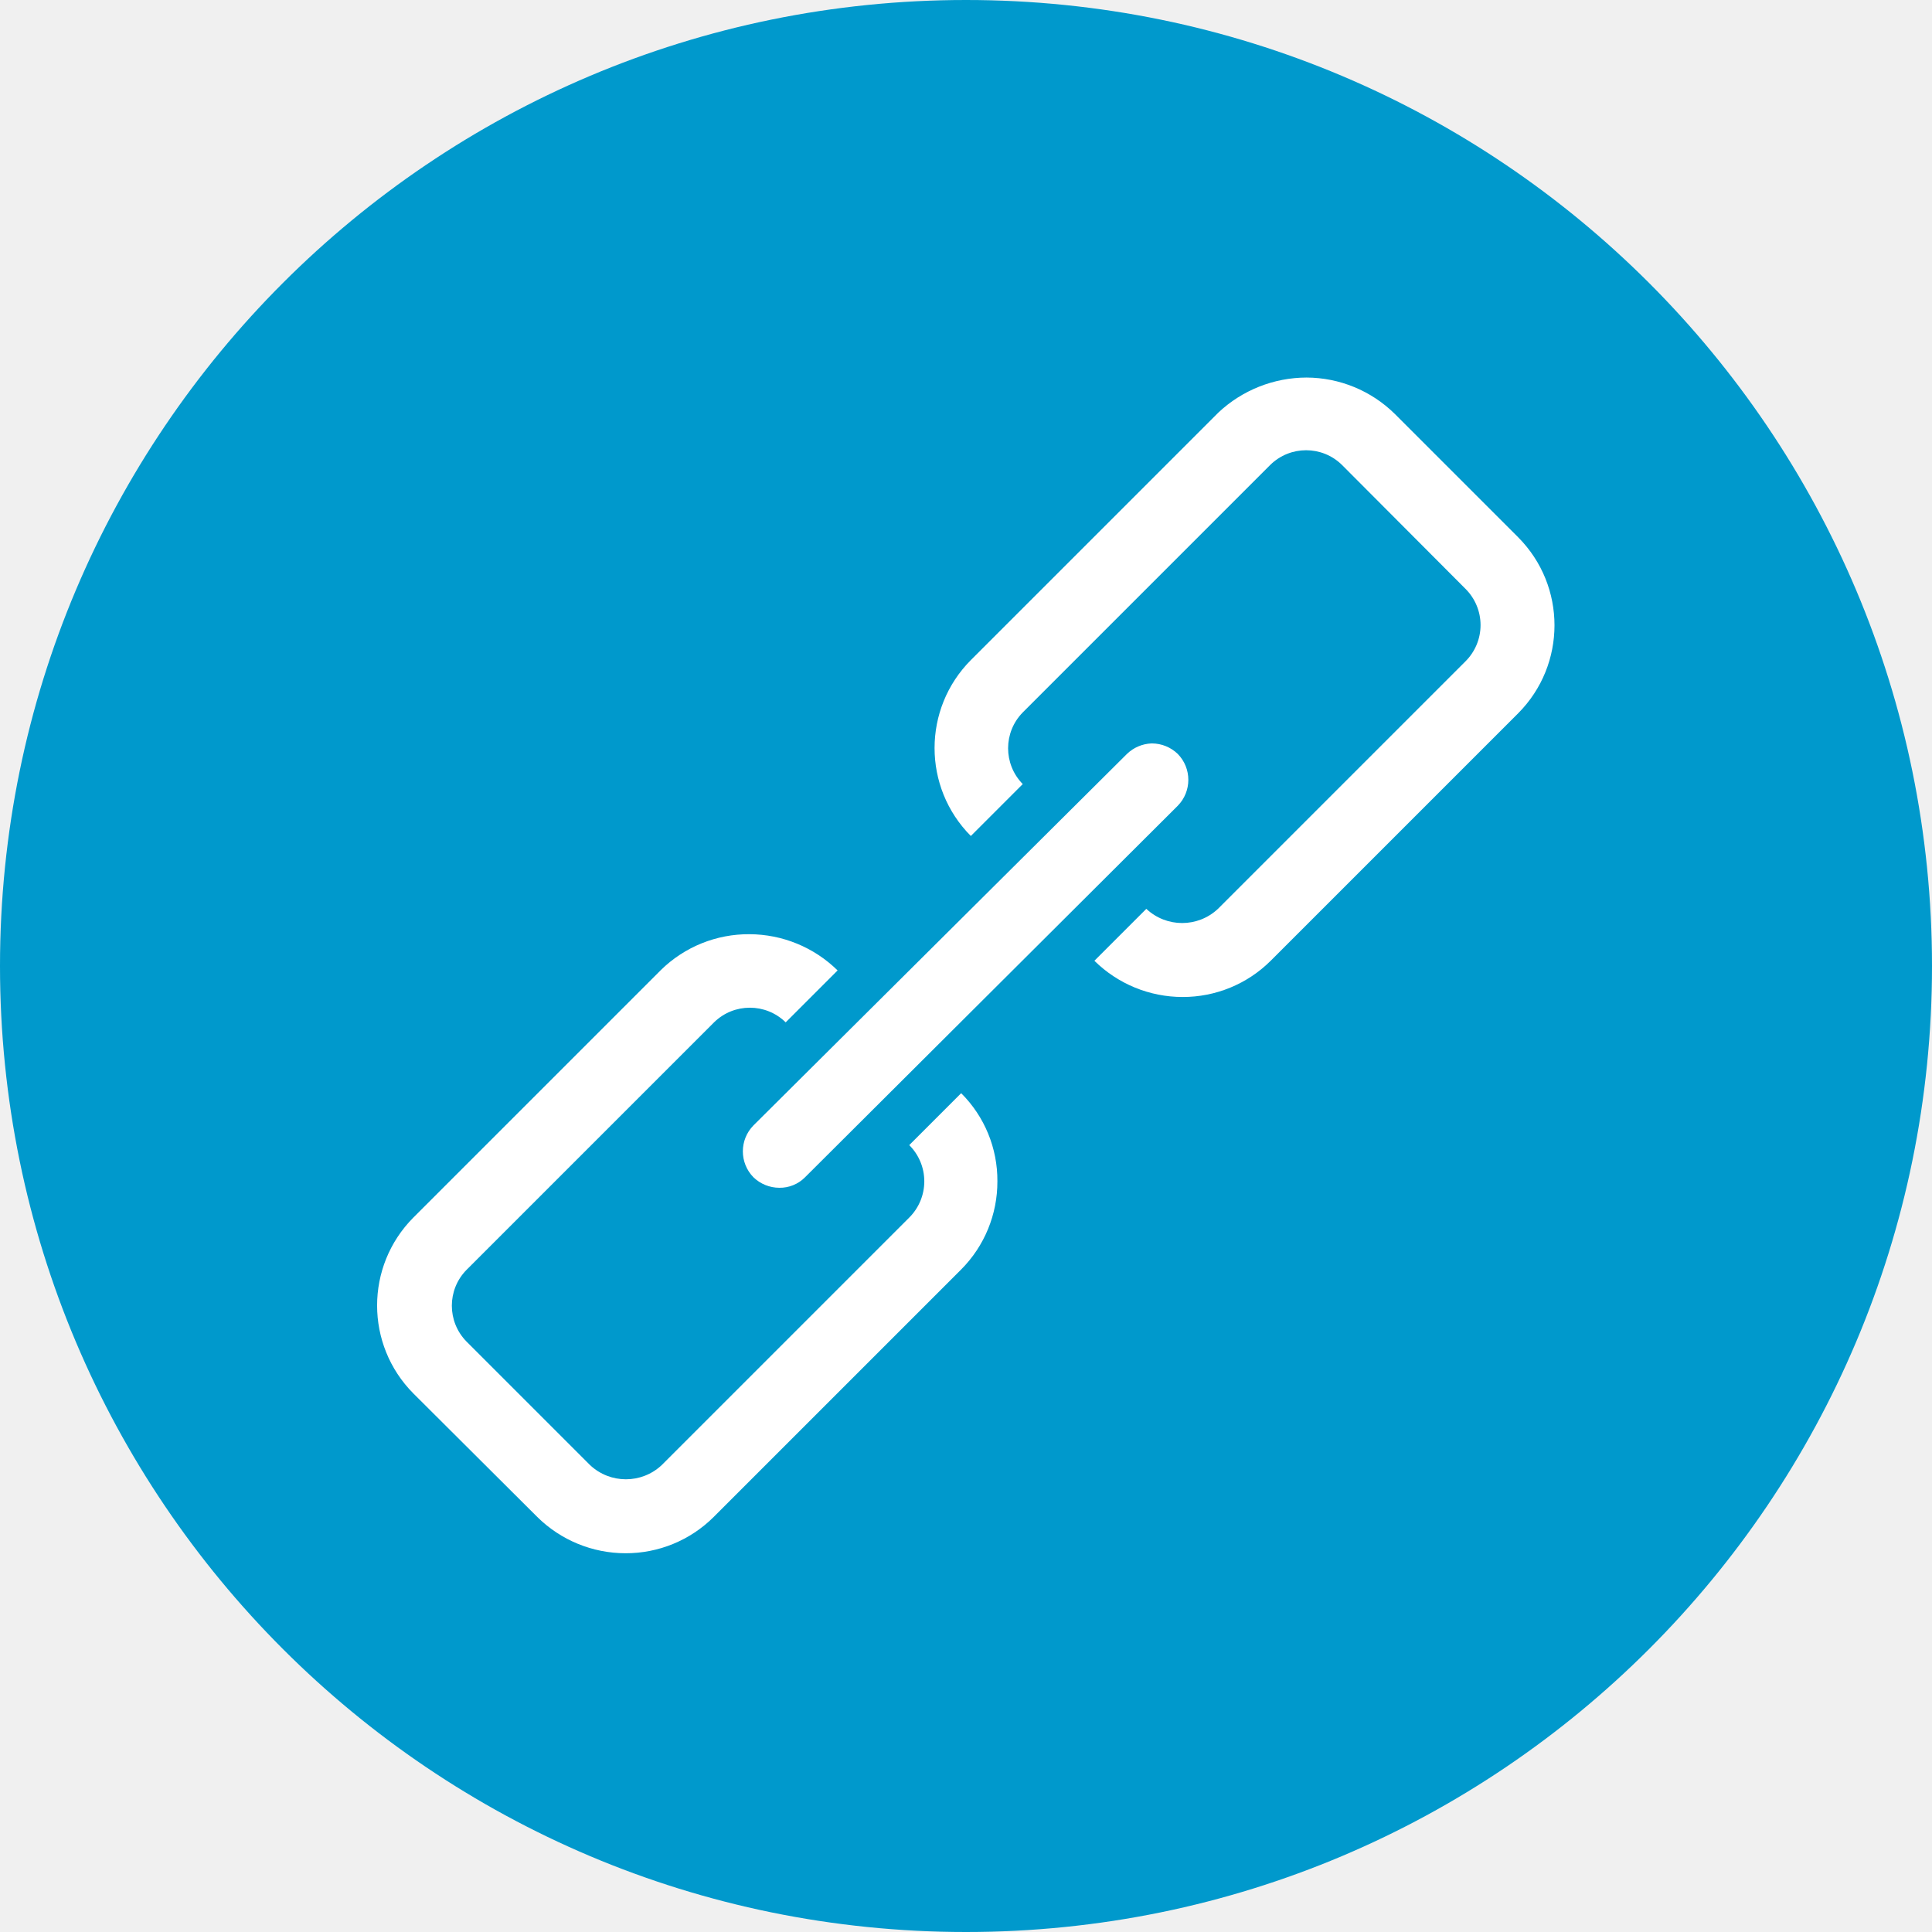
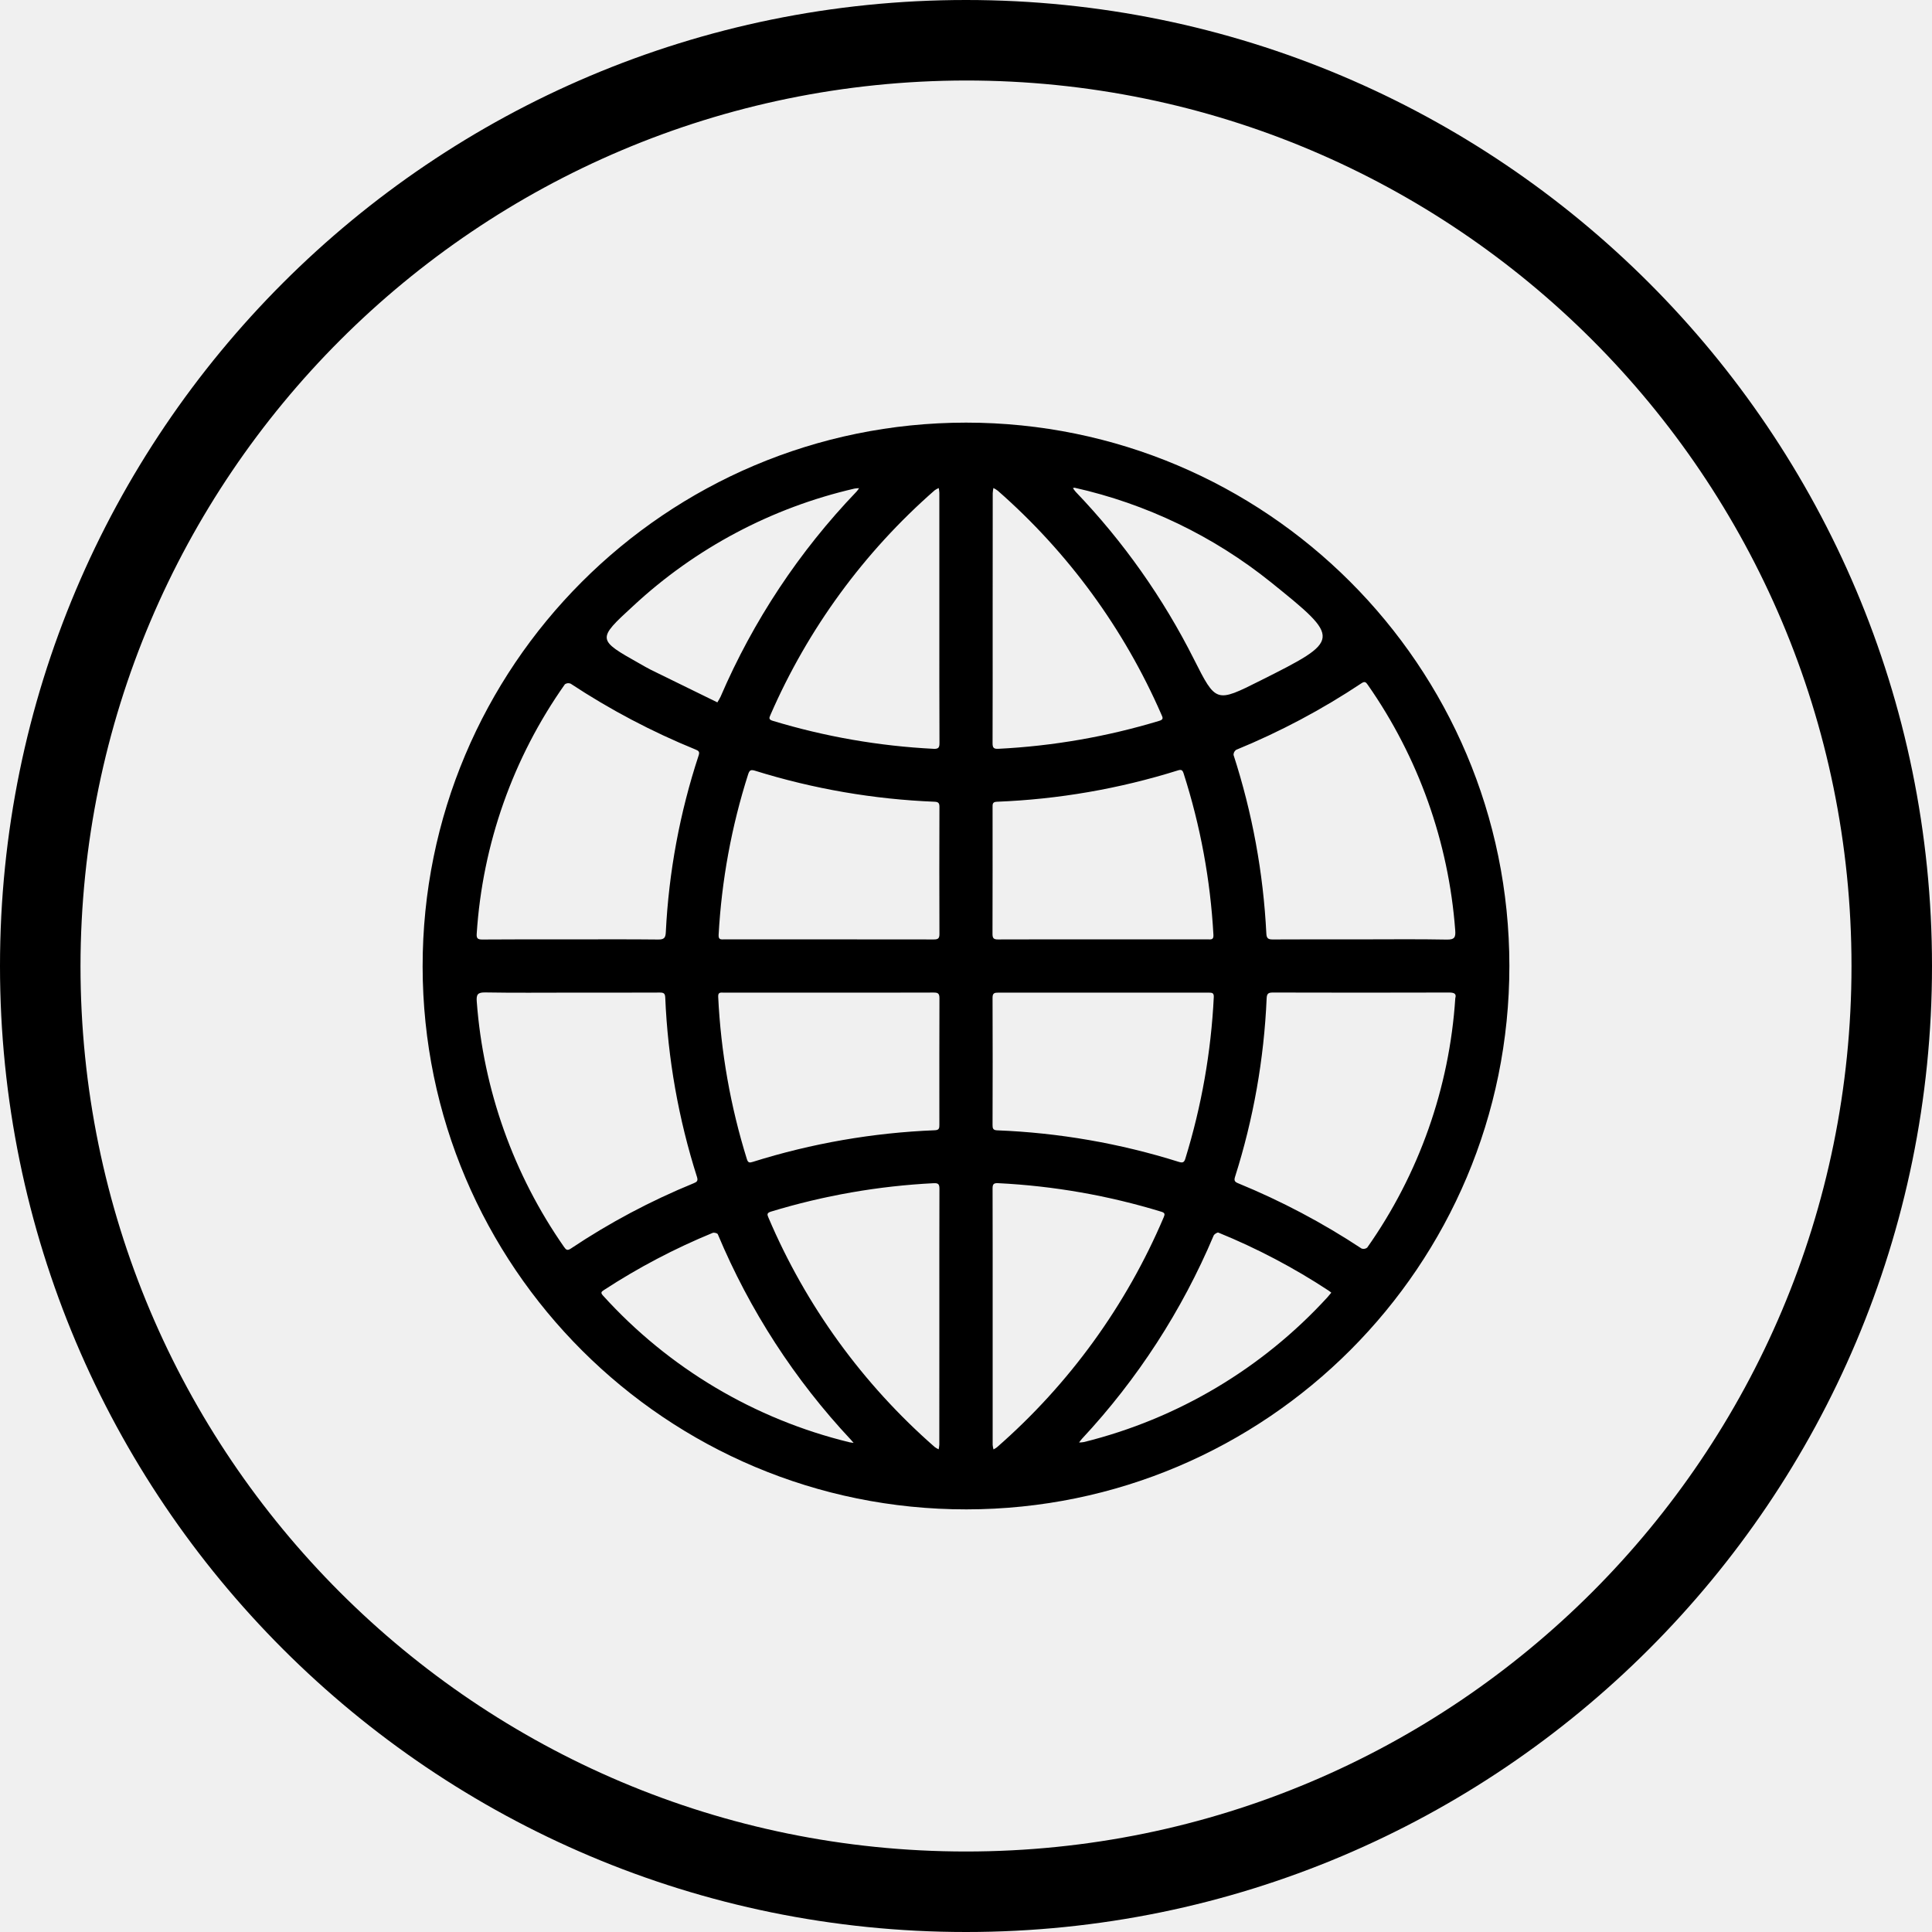
- <svg xmlns="http://www.w3.org/2000/svg" id="Layer_1" data-name="Layer 1" width="48" height="48" viewBox="0 0 48 48">
-   <defs>
-     <style>.cls-1{fill:#09c;}.cls-2{fill:#fff;}</style>
-   </defs>
-   <circle class="cls-1" cx="24" cy="24" r="24" />
-   <path id="path1" class="cls-2" d="M18.62,23.21a3.14,3.14,0,0,1,2.19.9l-1.29,1.29a1.27,1.27,0,0,0-1.78,0l-6.15,6.15a1.27,1.27,0,0,0,0,1.78l3.07,3.07a1.3,1.3,0,0,0,1.78,0l6.15-6.15a1.27,1.27,0,0,0,0-1.8l1.29-1.29a3.06,3.06,0,0,1,.9,2.19,3.09,3.09,0,0,1-.9,2.19l-6.15,6.15a3.09,3.09,0,0,1-2.19.9,3.12,3.12,0,0,1-2.19-.9l-3.08-3.07a3.1,3.1,0,0,1,0-4.37l6.15-6.15A3.11,3.11,0,0,1,18.62,23.21Zm10-4.74a.93.93,0,0,1,.64.26.92.92,0,0,1,0,1.29L20,29.25a.88.88,0,0,1-.64.26.93.93,0,0,1-.64-.26.92.92,0,0,1,0-1.29L28,18.73A.93.93,0,0,1,28.61,18.47Zm3.84-9.09a3.14,3.14,0,0,1,2.19.9l3.07,3.07a3.1,3.1,0,0,1,0,4.37l-6.15,6.15a3.09,3.09,0,0,1-2.19.9,3.12,3.12,0,0,1-2.19-.9l1.29-1.29a1.3,1.3,0,0,0,1.78,0l6.15-6.15a1.27,1.27,0,0,0,0-1.8l-3.07-3.08a1.27,1.27,0,0,0-1.78,0L25.41,17.7a1.27,1.27,0,0,0,0,1.78l-1.29,1.29a3.1,3.1,0,0,1,0-4.37l6.15-6.15A3.21,3.21,0,0,1,32.46,9.38Z" />
+ <svg xmlns="http://www.w3.org/2000/svg" width="2in" height="2in" viewBox="0 0 144 144">
+   <path d="M72,31.5A40.5,40.5,0,1,1,31.5,72.051,40.52,40.52,0,0,1,72,31.5ZM42.543,70.015c2.174,0,4.348-.013,6.521.011.431.005.541-.128.561-.535A50,50,0,0,1,52.075,56.3c.086-.262,0-.34-.224-.431a53.752,53.752,0,0,1-9.321-4.914.443.443,0,0,0-.425.046,36.278,36.278,0,0,0-6.574,18.591c-.024.334.063.436.409.434C38.141,70.007,40.342,70.015,42.543,70.015Zm58.888,0c2.133,0,4.267-.026,6.4.016.591.012.674-.178.632-.7a36.712,36.712,0,0,0-6.517-18.289c-.132-.189-.218-.284-.465-.119a53.571,53.571,0,0,1-9.341,4.963.444.444,0,0,0-.2.38,51.5,51.5,0,0,1,2.446,13.321c.017.359.147.438.486.435C97.056,70.008,99.244,70.015,101.431,70.015Zm7.038,4.385c.1-.333-.078-.424-.469-.423q-6.562.019-13.124,0c-.342,0-.452.077-.468.437a51.191,51.191,0,0,1-2.355,13.3c-.089.278-.022.377.224.477a53.666,53.666,0,0,1,9.208,4.868.436.436,0,0,0,.419-.07A36.374,36.374,0,0,0,108.469,74.4Zm-65.887-.415c-2.134,0-4.267.023-6.4-.015-.565-.01-.692.137-.647.686a36.737,36.737,0,0,0,6.51,18.291c.149.215.247.283.5.115A51.669,51.669,0,0,1,51.7,88.194c.224-.092.346-.165.251-.465a51.112,51.112,0,0,1-2.367-13.375c-.014-.308-.114-.376-.4-.375C46.983,73.99,44.783,73.985,42.582,73.985Zm39.651,0q-3.907,0-7.817,0c-.28,0-.438.022-.437.38.014,3.159.01,6.318,0,9.478,0,.247.026.393.339.405A51.879,51.879,0,0,1,87.863,86.6c.284.089.4.044.486-.244a48.986,48.986,0,0,0,2.119-12.031c.017-.328-.13-.34-.377-.34Q86.163,73.989,82.233,73.985Zm-20.437,0H53.938c-.209,0-.426-.059-.408.306A48.52,48.52,0,0,0,55.67,86.4c.086.275.2.274.437.2a52.224,52.224,0,0,1,13.58-2.358c.324-.012.328-.179.328-.415,0-3.146-.009-6.292.006-9.437,0-.365-.137-.413-.448-.411C66.98,73.99,64.388,73.985,61.8,73.985Zm-.046-3.97c2.618,0,5.236,0,7.853.006.309,0,.418-.072.417-.4q-.018-4.737,0-9.474c0-.263-.056-.378-.353-.39a52.007,52.007,0,0,1-13.379-2.308c-.31-.095-.419-.068-.526.264a48.057,48.057,0,0,0-2.2,11.967c-.022.385.189.336.42.336Zm20.414,0h7.853c.225,0,.447.059.425-.332a48.035,48.035,0,0,0-2.225-12.044c-.082-.255-.179-.294-.421-.218a51.879,51.879,0,0,1-13.5,2.336c-.337.013-.315.2-.315.425,0,3.144.006,6.288-.006,9.432,0,.322.095.409.411.407C76.982,70.01,79.573,70.015,82.164,70.015ZM70.013,98.125c0-3.172-.005-6.343.007-9.515,0-.329-.073-.439-.423-.422a50.319,50.319,0,0,0-12.148,2.123c-.317.1-.264.232-.167.459a47.3,47.3,0,0,0,12.385,17.082,1.817,1.817,0,0,0,.294.173,2.561,2.561,0,0,0,.05-.345Q70.014,102.9,70.013,98.125Zm3.974.015q0,4.778,0,9.554a1.826,1.826,0,0,0,.063.338,1.882,1.882,0,0,0,.261-.164A47.35,47.35,0,0,0,86.74,90.719c.093-.217.088-.321-.166-.4a50.048,50.048,0,0,0-12.187-2.133c-.324-.015-.408.078-.406.4C73.992,91.77,73.987,94.955,73.987,98.14ZM70.013,46.085q0-4.678,0-9.356a2.841,2.841,0,0,0-.043-.352,1.525,1.525,0,0,0-.3.162A47.357,47.357,0,0,0,57.422,53.291c-.092.209-.144.338.166.432a50.025,50.025,0,0,0,12,2.09c.381.019.437-.117.435-.452C70.008,52.269,70.013,49.177,70.013,46.085Zm3.974-.01c0,3.1.005,6.211-.007,9.316,0,.333.078.438.425.421a50.034,50.034,0,0,0,12-2.085c.346-.1.255-.253.162-.463a47.34,47.34,0,0,0-12.2-16.691,2.252,2.252,0,0,0-.324-.2,2.856,2.856,0,0,0-.051.386Q73.986,41.417,73.987,46.075ZM53.469,52.351c.107-.188.184-.3.236-.419A51.462,51.462,0,0,1,63.844,36.638a2.581,2.581,0,0,0,.187-.25,2.065,2.065,0,0,0-.335.027A36.165,36.165,0,0,0,47.2,45.16c-2.721,2.5-2.712,2.508.5,4.315.27.152.537.312.814.449C50.148,50.727,51.781,51.524,53.469,52.351Zm26.622-16-.122.029a2.633,2.633,0,0,0,.21.281,51.441,51.441,0,0,1,8.814,12.481c1.639,3.246,1.636,3.248,4.941,1.589,6.055-3.038,6.074-3.081.772-7.351A35.885,35.885,0,0,0,80.091,36.352Zm19.138,60c-.074-.059-.132-.113-.2-.155a47.706,47.706,0,0,0-8.217-4.324c-.08-.032-.309.114-.356.224a51.641,51.641,0,0,1-9.807,15.137c-.082.087-.148.188-.222.282a2.238,2.238,0,0,0,.368-.034A36.515,36.515,0,0,0,98.931,96.7C99.031,96.589,99.123,96.472,99.229,96.347Zm-35.6,11.2c-.112-.129-.155-.181-.2-.23A51.448,51.448,0,0,1,53.5,91.991c-.032-.077-.278-.141-.379-.1a48.752,48.752,0,0,0-8.107,4.261c-.2.128-.262.2-.072.411A36.388,36.388,0,0,0,63.323,107.5C63.4,107.517,63.477,107.523,63.63,107.546Z" />
+   <path d="M72,6A66,66,0,1,1,6,72,66.074,66.074,0,0,1,72,6m0-6a72,72,0,1,0,72,72A72,72,0,0,0,72,0Z" />
</svg>
